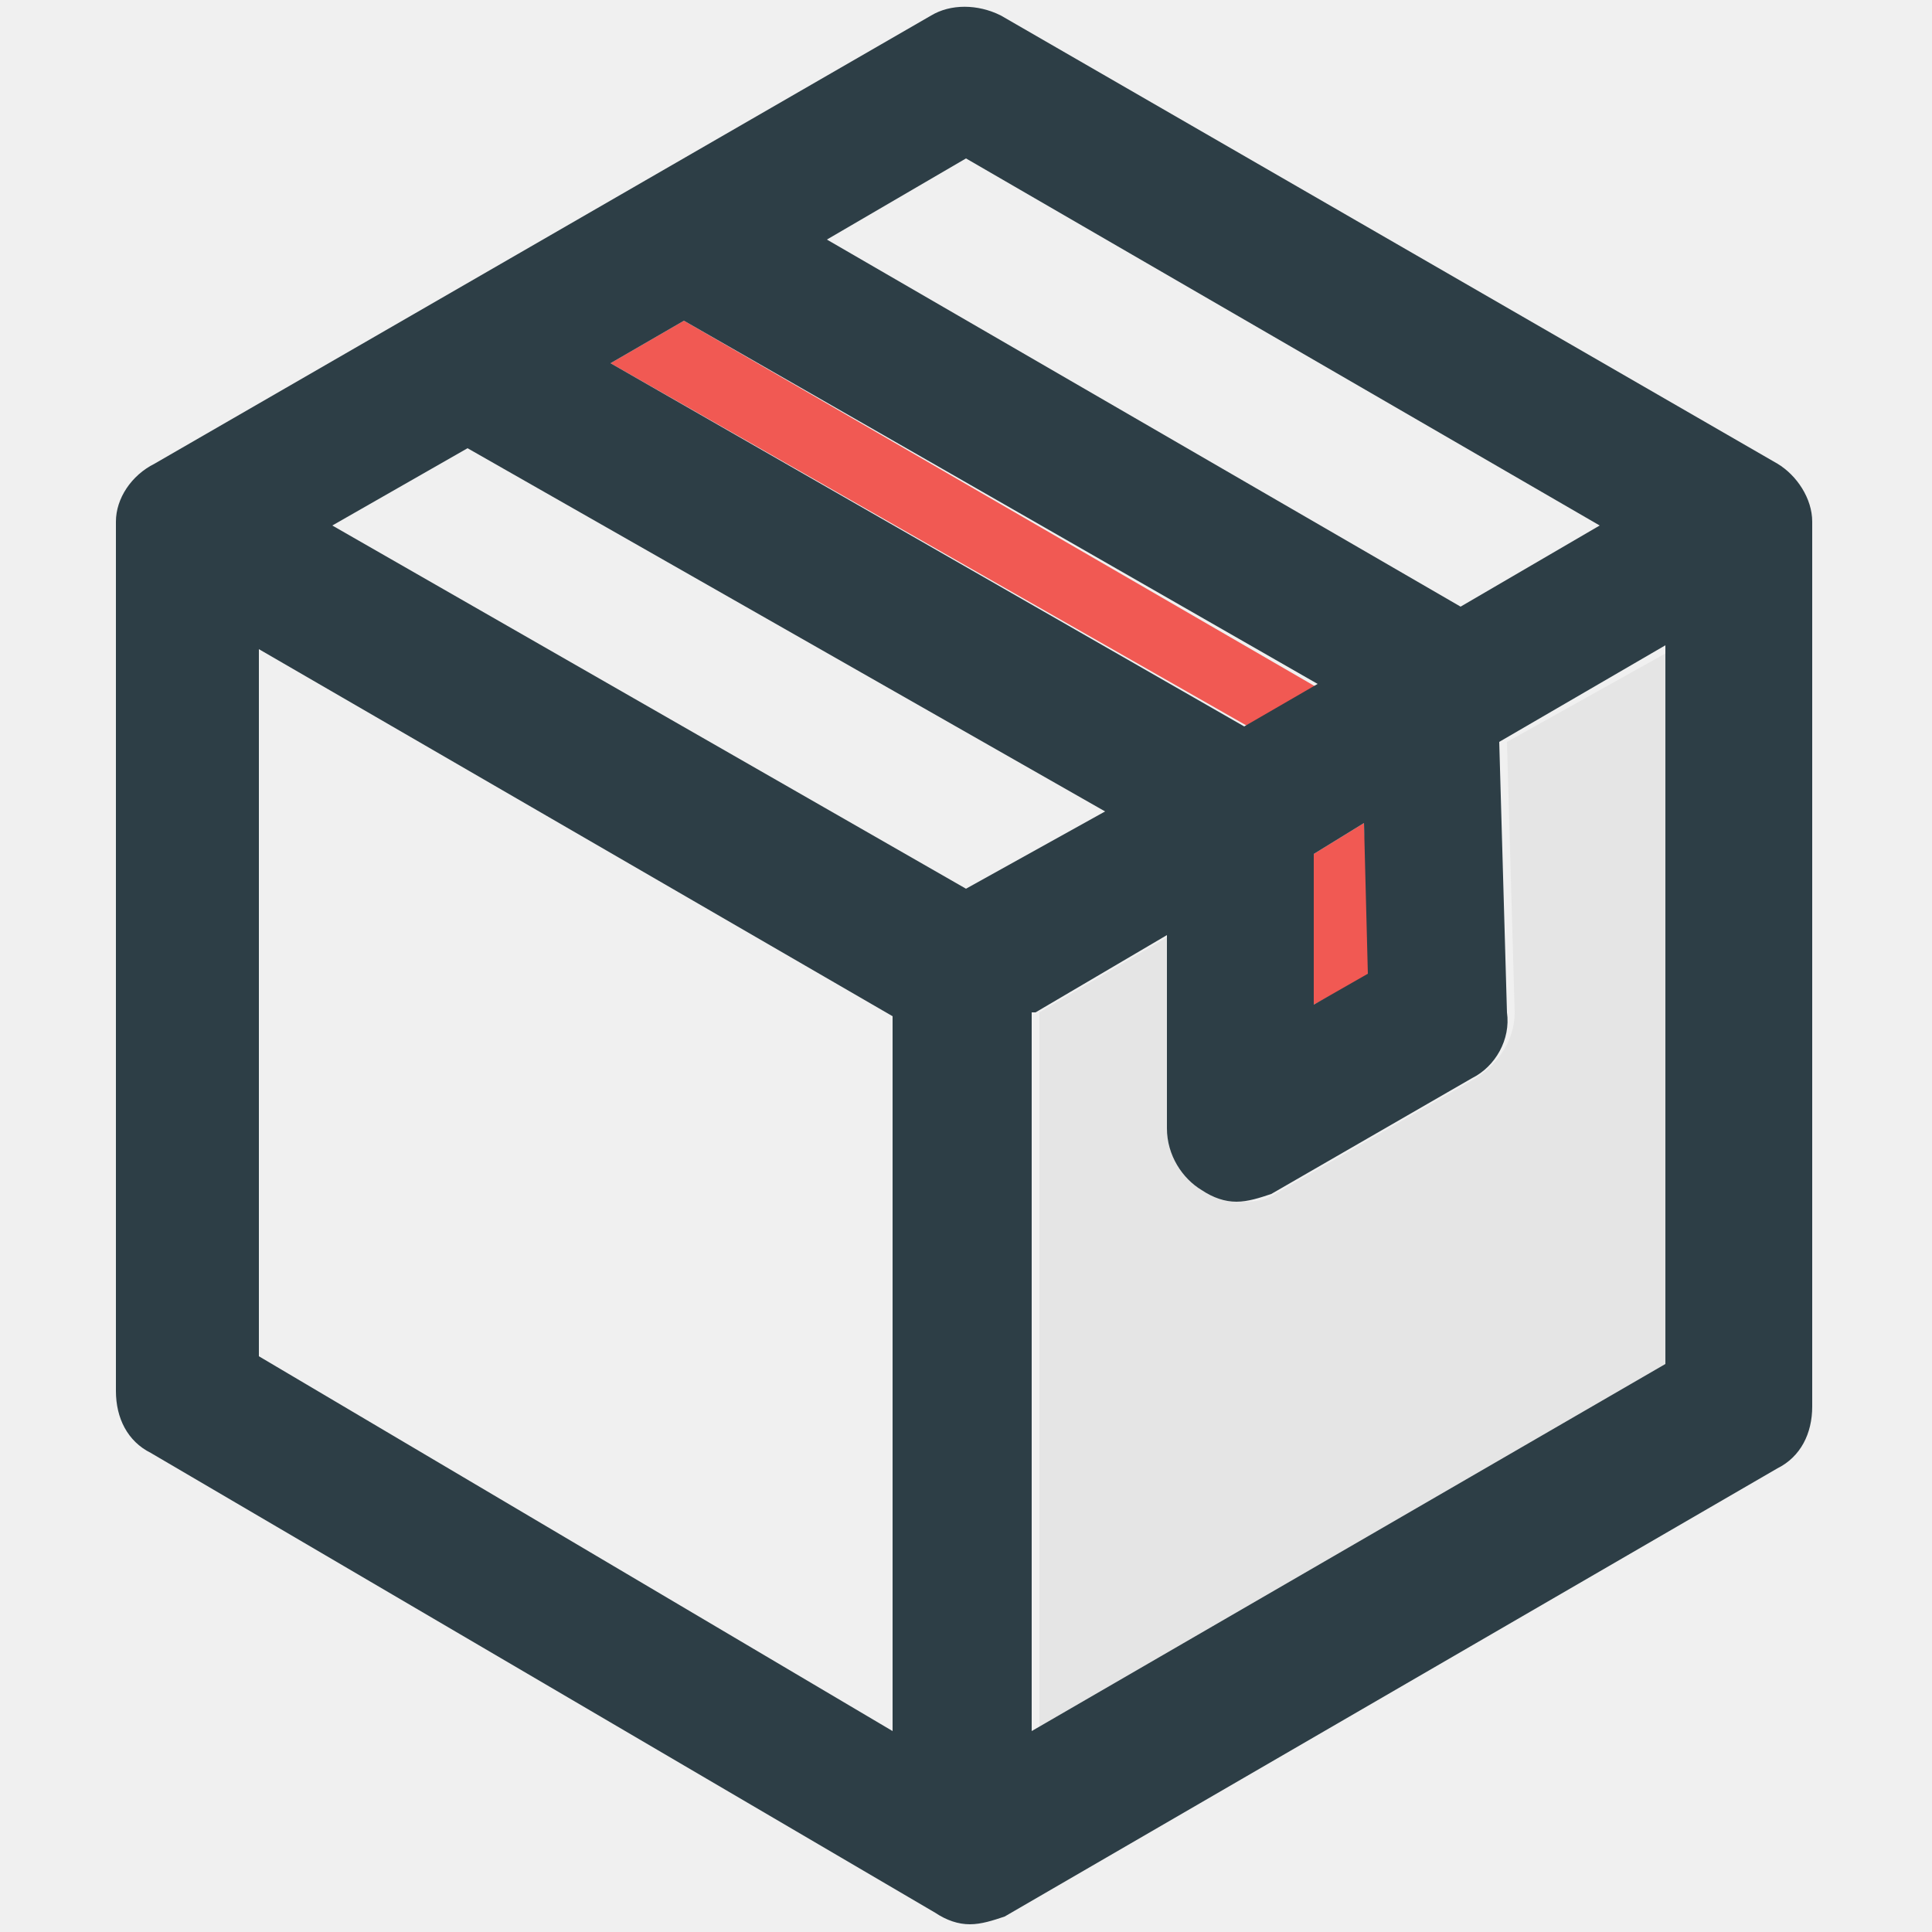
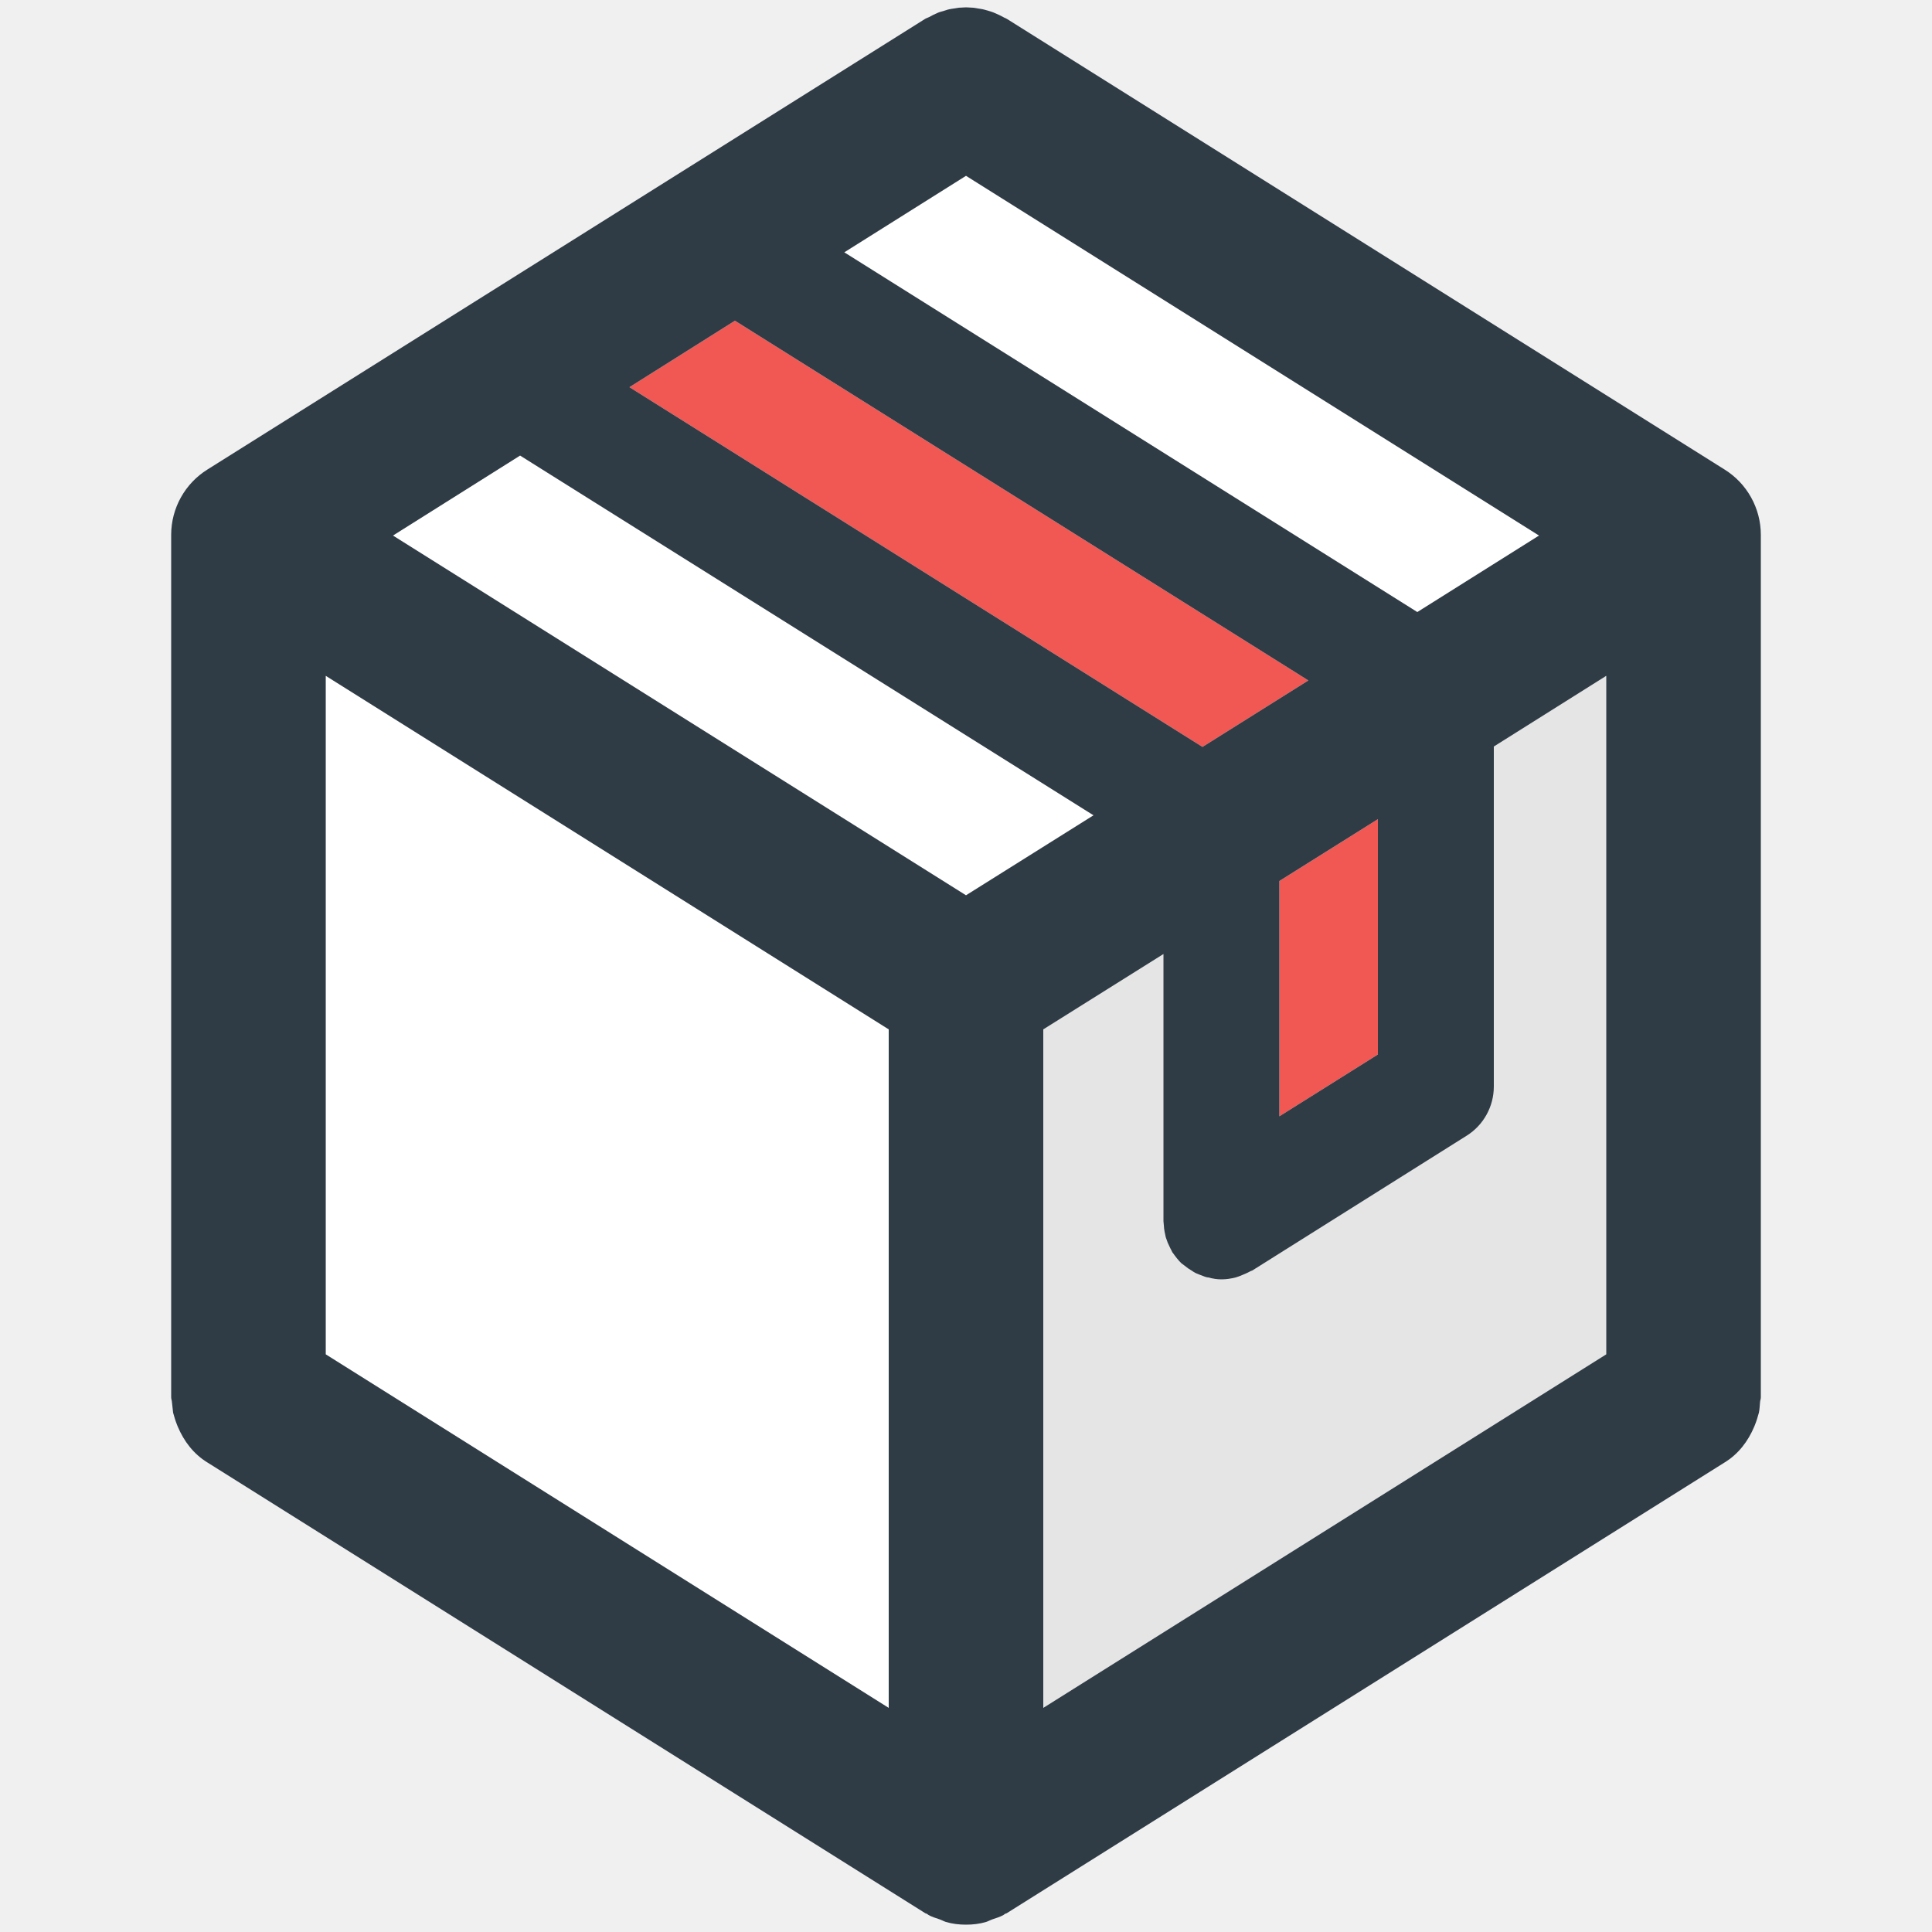
<svg xmlns="http://www.w3.org/2000/svg" version="1.1" id="Layer_1" x="0px" y="0px" width="50px" height="50px" viewBox="0 0 50 50" style="enable-background:new 0 0 50 50;" xml:space="preserve">
  <style type="text/css">
- 	.st0{fill:#E5E5E5;}
- 	.st1{fill:#F15953;}
- 	.st2{fill:#2D3E46;}
+ 	.st0{fill:#FFFFFF;}
+ 	.st1{fill:#E5E5E5;}
+ 	.st2{fill:#F15853;}
+ 	.st3{fill:#2F3C46;}
</style>
-   <path id="product-shadow" class="st0" d="M38.2,27.9l-5.2,3c-0.3,0.2-0.6,0.2-0.9,0.2c-0.3,0-0.6-0.1-0.9-0.3  c-0.6-0.3-0.9-0.9-0.9-1.6v-5l-3.4,2v18.7l16.4-9.5V16.8L39,19.2l0.2,7C39.2,26.9,38.8,27.5,38.2,27.9z" />
-   <g id="product-filled">
-     <polygon class="st1" points="35.3,21.3 34,22.1 34,26 35.5,25.2  " />
-     <polygon class="st1" points="17.7,8.3 15.8,9.4 32.3,18.8 34.1,17.8  " />
+   <g id="product-filled-white">
+     <polygon class="st0" points="25,4.55 21.85,6.53 36.68,15.84 39.83,13.86  " />
+     <polygon class="st0" points="10.17,13.86 25,23.17 28.3,21.1 13.46,11.79  " />
+     <polygon class="st0" points="8.43,35.05 23,44.2 23,26.64 8.43,17.49  " />
  </g>
-   <path id="product-stroke" class="st2" d="M46.9,13.5c0-0.6-0.4-1.2-0.9-1.5L25.9,0.4c-0.6-0.3-1.3-0.3-1.8,0L4,12  C3.4,12.3,3,12.9,3,13.5c0,0.1,0,0.2,0,0.2h0v22.3c0,0.7,0.3,1.3,0.9,1.6l20.3,11.9c0.3,0.2,0.6,0.3,0.9,0.3c0.3,0,0.6-0.1,0.9-0.2  L46,38c0.6-0.3,0.9-0.9,0.9-1.6L46.9,13.5L46.9,13.5L46.9,13.5z M35.3,21.3l0.1,3.9L34,26v-3.9L35.3,21.3z M41.4,13.6l-3.6,2.1  L21.4,6.2L25,4.1L41.4,13.6z M17.7,8.3l16.4,9.4l-1.9,1.1L15.8,9.4L17.7,8.3z M28.6,21L25,23L8.6,13.6l3.5-2L28.6,21z M26.8,26.2  l3.4-2v5c0,0.7,0.4,1.3,0.9,1.6c0.3,0.2,0.6,0.3,0.9,0.3c0.3,0,0.6-0.1,0.9-0.2l5.2-3c0.6-0.3,1-1,0.9-1.7l-0.2-7l4.3-2.5v18.6  l-16.4,9.5V26.2z M6.7,16.8l16.4,9.5v18.5L6.7,35.1V16.8z" />
+   <path id="product-filled-grey" class="st1" d="M41.57,17.49v17.56L27,44.2V26.64l3.11-1.95v6.92c0,0.03,0.01,0.06,0.01,0.1  c0,0.05,0.01,0.11,0.02,0.17c0.01,0.05,0.02,0.09,0.03,0.14c0.02,0.05,0.03,0.09,0.05,0.14c0.02,0.05,0.05,0.1,0.07,0.15  c0.02,0.03,0.03,0.06,0.05,0.1l0.01,0.01c0.07,0.1,0.14,0.19,0.22,0.27c0.03,0.02,0.05,0.04,0.08,0.06c0.06,0.05,0.13,0.1,0.2,0.14  c0.03,0.02,0.06,0.04,0.1,0.06c0.07,0.03,0.15,0.06,0.23,0.09c0.03,0.01,0.06,0.02,0.09,0.02c0.11,0.03,0.22,0.05,0.34,0.05  c0.13,0,0.25-0.02,0.37-0.05c0.03-0.01,0.06-0.02,0.09-0.03c0.1-0.04,0.2-0.08,0.29-0.13c0.02-0.01,0.03-0.01,0.05-0.02l5.55-3.49  c0.43-0.27,0.7-0.75,0.7-1.27v-8.8L41.57,17.49z" />
+   <g id="product-filled-pink">
+     <polygon class="st2" points="33.11,22.8 33.11,28.89 35.66,27.29 35.66,21.2  " />
+     <polygon class="st2" points="19.02,8.3 16.29,10.02 31.12,19.33 33.86,17.61  " />
+   </g>
+   <path id="product-outline" class="st3" d="M21.85,6.53l14.83,9.31l3.15-1.98L25,4.55L21.85,6.53z M35.66,27.29V21.2l-2.55,1.6v6.09  L35.66,27.29z M28.3,21.1l-14.84-9.31l-3.29,2.07L25,23.17L28.3,21.1z M26.06,0.49l18.57,11.66c0.58,0.36,0.94,1,0.94,1.69v0.04  v22.24v0.04c0,0.05-0.02,0.09-0.02,0.13c-0.01,0.09-0.01,0.18-0.03,0.27c-0.03,0.11-0.06,0.21-0.1,0.31  c-0.01,0.02-0.01,0.03-0.02,0.05c-0.16,0.38-0.41,0.71-0.77,0.93L26.06,49.51c-0.01,0.01-0.03,0.01-0.05,0.02  c-0.01,0.01-0.03,0.02-0.04,0.03c-0.09,0.05-0.19,0.08-0.28,0.11c-0.06,0.02-0.11,0.05-0.17,0.07c-0.17,0.05-0.34,0.07-0.52,0.07  s-0.35-0.02-0.52-0.07c-0.06-0.02-0.11-0.05-0.17-0.07c-0.09-0.03-0.19-0.06-0.28-0.11c-0.01-0.01-0.03-0.02-0.04-0.03  c-0.02-0.01-0.04-0.01-0.05-0.02L5.37,37.85c-0.36-0.22-0.61-0.55-0.77-0.93c-0.01-0.02-0.01-0.03-0.02-0.05  c-0.04-0.1-0.07-0.2-0.1-0.31c-0.01-0.09-0.02-0.18-0.03-0.27c0-0.04-0.02-0.08-0.02-0.13v-0.04V13.88v-0.04  c0-0.69,0.36-1.33,0.94-1.69L23.94,0.49c0.03-0.02,0.07-0.03,0.11-0.05c0.07-0.04,0.13-0.07,0.2-0.1c0.06-0.03,0.12-0.04,0.18-0.06  s0.12-0.04,0.19-0.05c0.06-0.01,0.12-0.02,0.19-0.03c0.06,0,0.13-0.01,0.19-0.01c0.07,0,0.13,0.01,0.19,0.01  c0.07,0.01,0.13,0.02,0.19,0.03c0.07,0.01,0.13,0.03,0.2,0.05c0.06,0.02,0.11,0.03,0.17,0.06c0.07,0.03,0.14,0.06,0.21,0.1  C25.99,0.46,26.03,0.47,26.06,0.49z M16.29,10.02l14.83,9.31l2.74-1.72L19.02,8.3L16.29,10.02z M30.95,32.95  c-0.04-0.02-0.07-0.04-0.1-0.06c-0.07-0.04-0.14-0.09-0.2-0.14c-0.03-0.02-0.05-0.04-0.08-0.06c-0.08-0.08-0.15-0.17-0.22-0.27  l-0.01-0.01c-0.02-0.04-0.03-0.07-0.05-0.1c-0.02-0.05-0.05-0.1-0.07-0.15c-0.02-0.05-0.03-0.09-0.05-0.14  c-0.01-0.05-0.02-0.09-0.03-0.14c-0.01-0.06-0.02-0.12-0.02-0.17c0-0.04-0.01-0.07-0.01-0.1v-6.92L27,26.64V44.2l14.57-9.15V17.49  l-2.91,1.83v8.8c0,0.52-0.27,1-0.7,1.27l-5.55,3.49c-0.02,0.01-0.03,0.01-0.05,0.02c-0.09,0.05-0.19,0.09-0.29,0.13  c-0.03,0.01-0.06,0.02-0.09,0.03c-0.12,0.03-0.24,0.05-0.37,0.05c-0.12,0-0.23-0.02-0.34-0.05c-0.03,0-0.06-0.01-0.09-0.02  C31.1,33.01,31.02,32.98,30.95,32.95z M23,44.2V26.64L8.43,17.49v17.56L23,44.2z" />
</svg>
